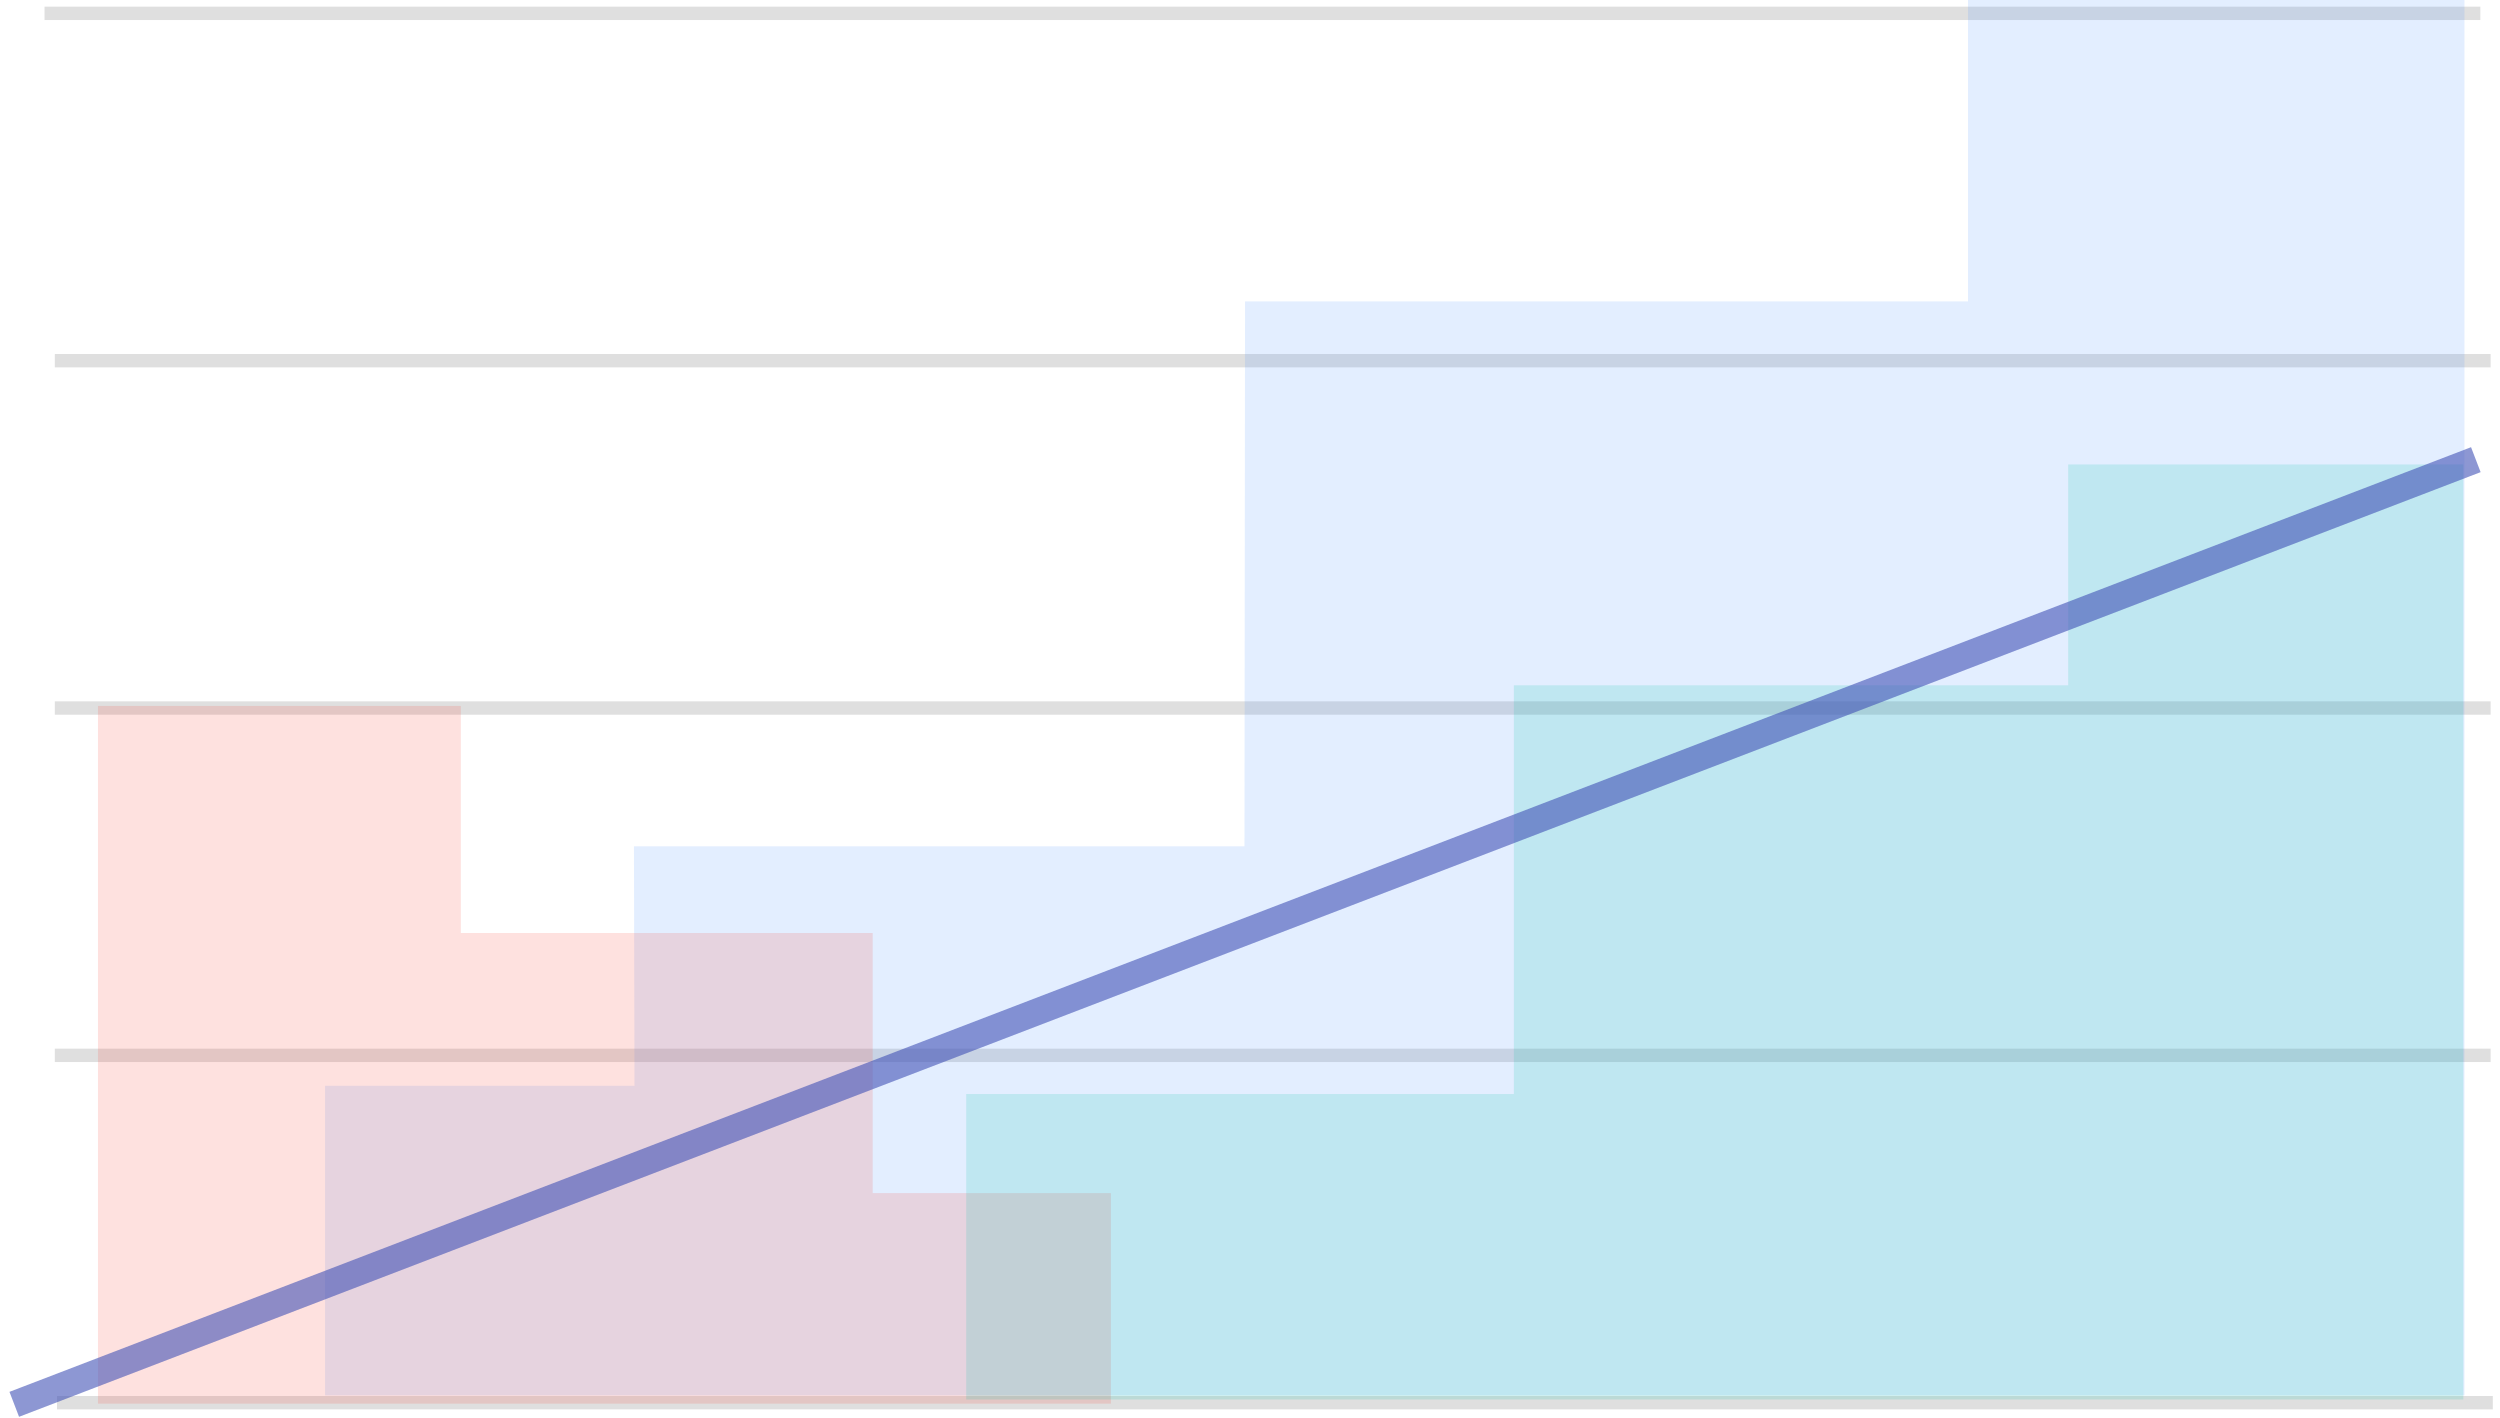
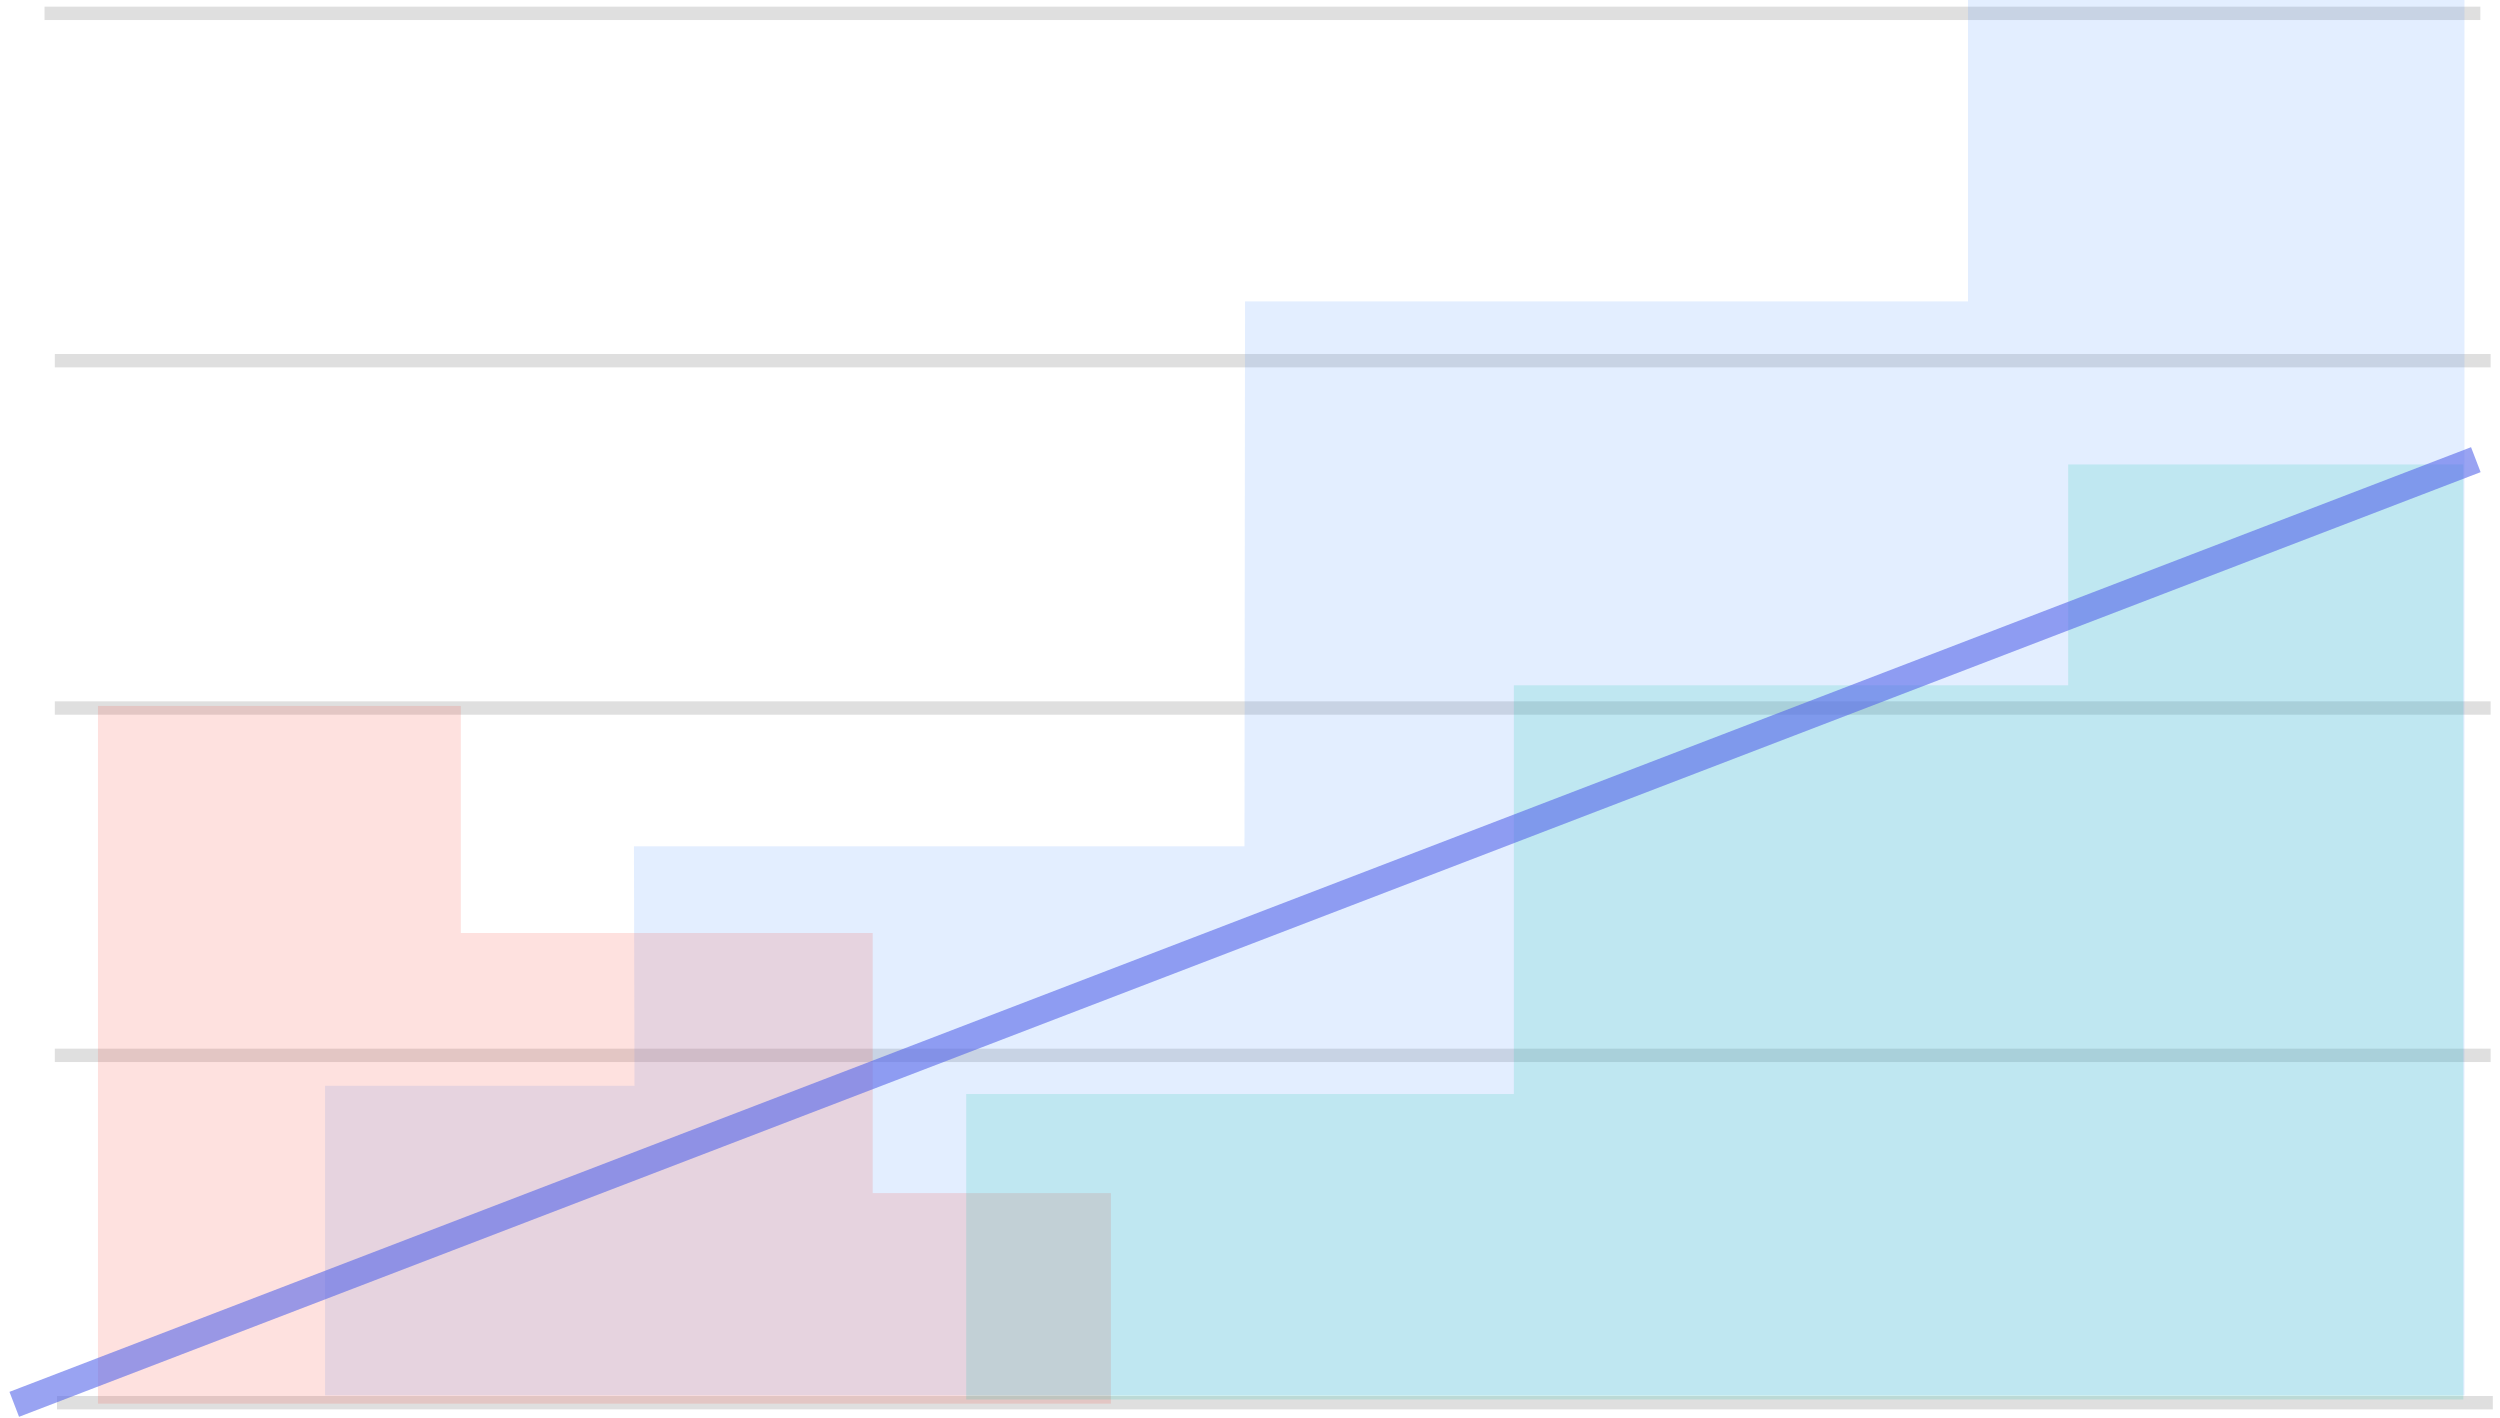
<svg xmlns="http://www.w3.org/2000/svg" width="187px" height="106px" viewBox="0 0 187 106" version="1.1">
  <defs />
  <g id="Page-1" stroke="none" stroke-width="1" fill="none" fill-rule="evenodd">
    <g id="报告－所有报表" transform="translate(-320, -596)">
      <g id="Group-5" transform="translate(274, 132)">
        <g id="所有报表－版本报告" transform="translate(0, 422)">
          <g id="Group" transform="translate(30, 18)">
            <g id="Group-2" transform="translate(18, 24)">
              <path d="M2.764,104.921 L183.962,104.921" id="Line" stroke="#DFDFDF" stroke-linecap="square" />
              <path d="M2.601,78.94 L183.799,78.94" id="Line" stroke="#DFDFDF" stroke-linecap="square" />
              <path d="M2.601,52.96 L183.799,52.96" id="Line" stroke="#DFDFDF" stroke-linecap="square" />
              <path d="M2.601,26.98 L183.799,26.98" id="Line" stroke="#DFDFDF" stroke-linecap="square" />
              <path d="M1.832,0.999 L183.03,0.999" id="Line" stroke="#DFDFDF" stroke-linecap="square" />
              <g id="Group-8">
                <g id="Group-9" fill="#4D90FE" fill-opacity="0.16">
                  <polygon id="Line" points="182.341 0 145.207 0 145.207 22.543 91.129 22.543 91.087 63.305 45.419 63.305 45.46 81.216 22.314 81.216 22.314 104.376 0 104.376 182.341 104.376" />
                </g>
                <g id="Group-10" transform="translate(0, 52.80563)" fill="#F44336" fill-opacity="0.16">
                  <polyline id="Line-5" points="182.341 52.188 81.096 52.188 81.096 36.439 63.278 36.439 63.278 16.984 32.472 16.984 32.472 0 5.329 1.57981706e-13 5.329 52.188 9.77706804e-12 52.188" />
                </g>
                <g id="Group-11" transform="translate(0, 34.58614)" fill="#00BFA5" fill-opacity="0.16">
                  <polygon id="Line" points="182.258 0.154 152.7 0.154 152.7 16.675 111.236 16.675 111.236 47.247 70.272 47.247 70.272 70.099 4.66116035e-12 70.099 182.258 70.099" />
                </g>
-                 <path d="M182.258,34.741 L0,104.685" id="Line" stroke-opacity="0.59" stroke="#3F51B5" stroke-width="2" stroke-linecap="square" />
+                 <path d="M182.258,34.741 L0,104.685" id="Line" stroke-opacity="0.59" stroke="#5365EA" stroke-width="2" stroke-linecap="square" />
              </g>
            </g>
          </g>
        </g>
      </g>
    </g>
  </g>
</svg>
